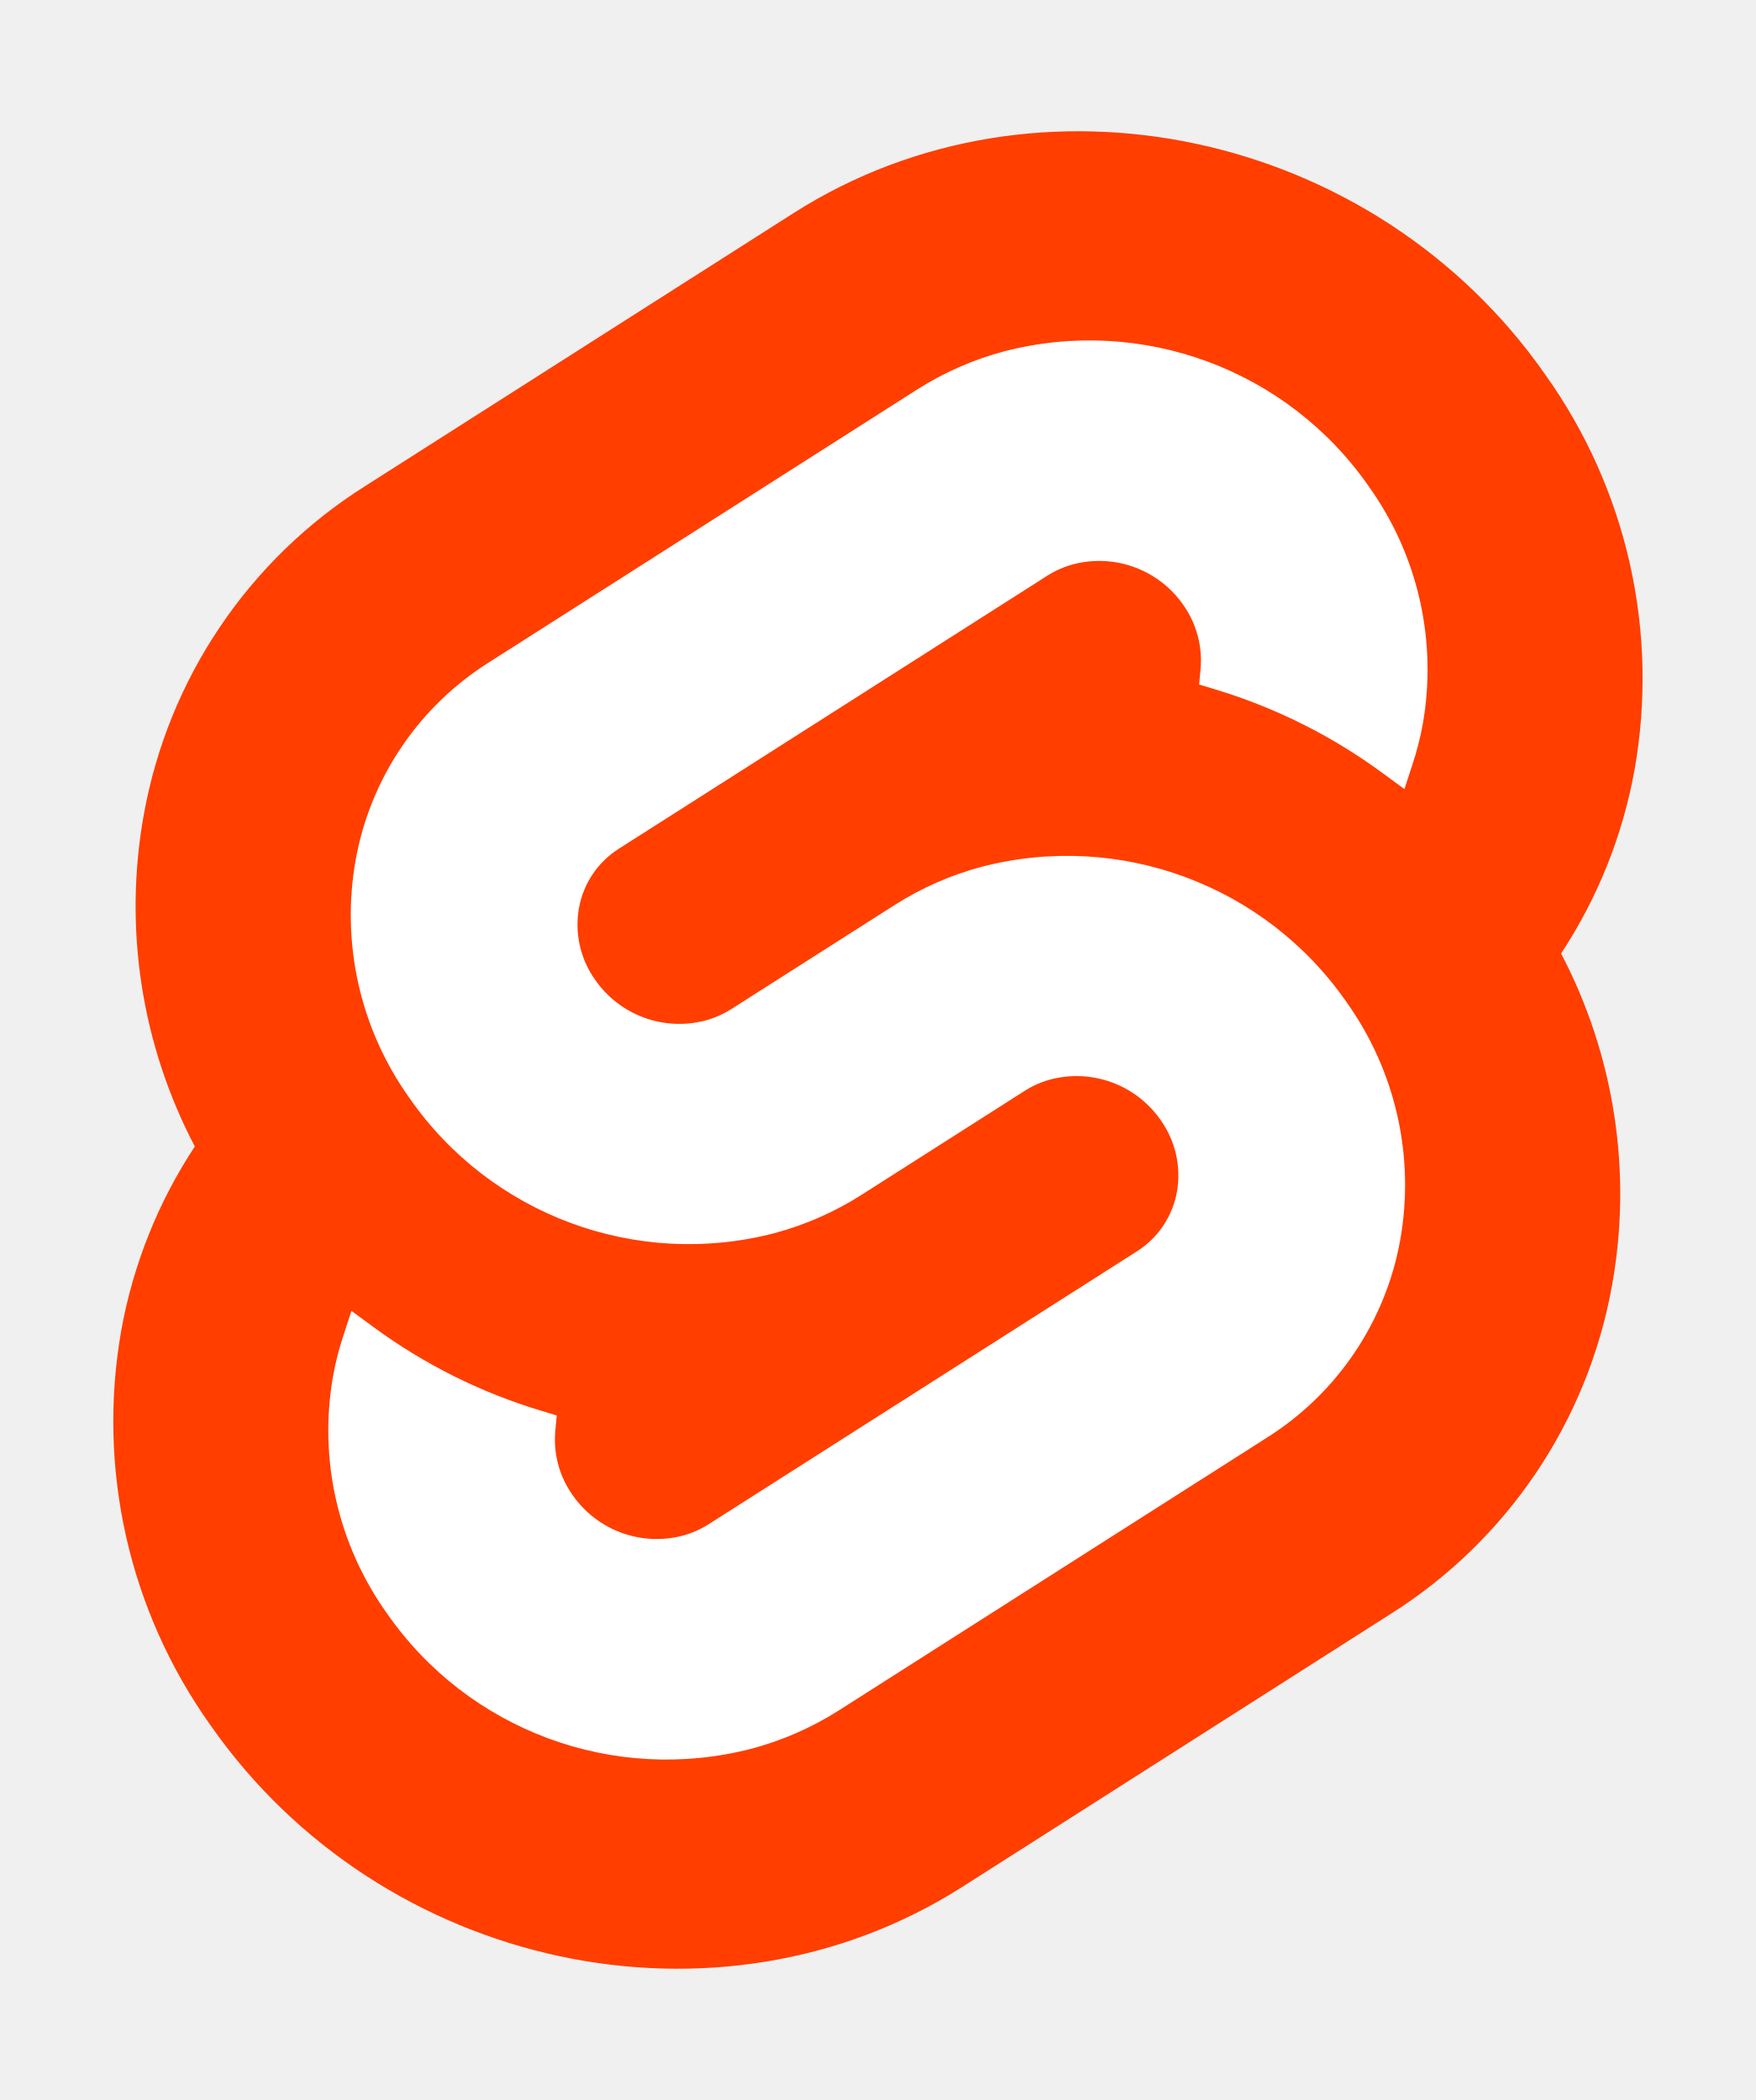
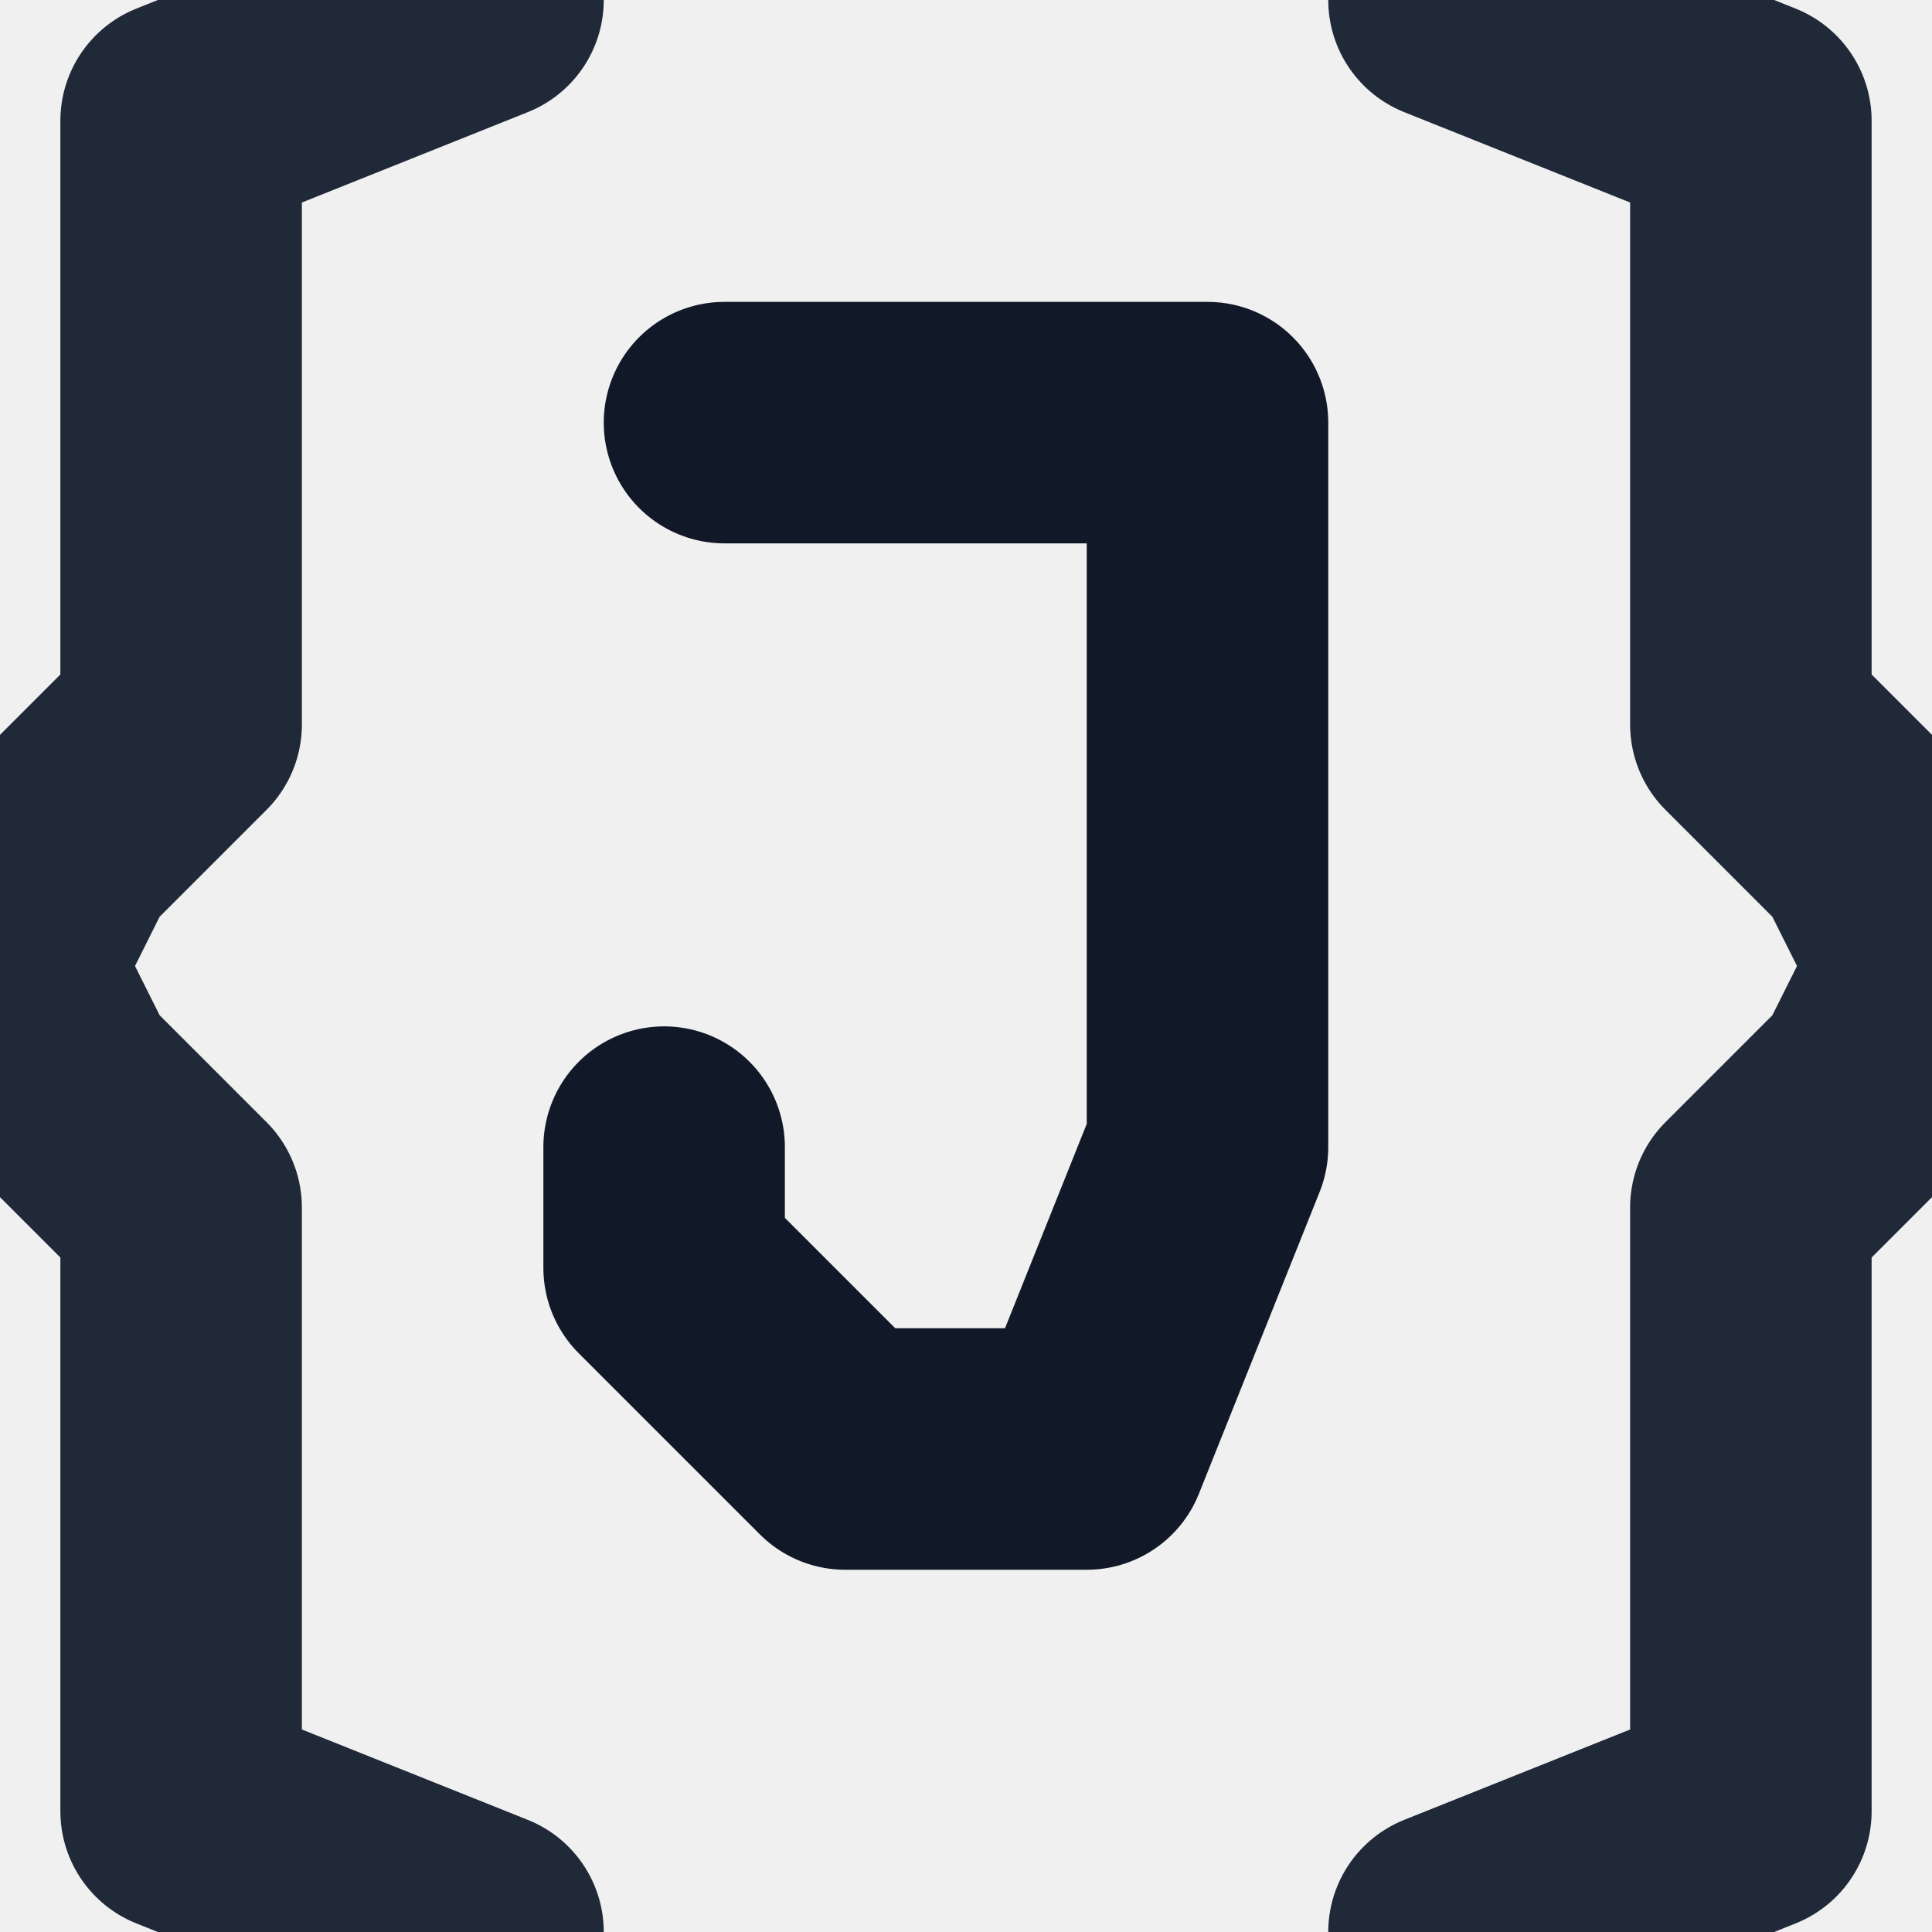
- <svg xmlns="http://www.w3.org/2000/svg" width="107" height="128" viewBox="0 0 107 128">
-   <path d="M94.157 22.819c-10.4-14.885-30.94-19.297-45.792-9.835L22.282 29.608A29.92 29.92 0 0 0 8.764 49.65a31.5 31.5 0 0 0 3.108 20.231 30 30 0 0 0-4.477 11.183 31.9 31.9 0 0 0 5.448 24.116c10.402 14.887 30.942 19.297 45.791 9.835l26.083-16.624A29.92 29.92 0 0 0 98.235 78.35a31.53 31.53 0 0 0-3.105-20.232 30 30 0 0 0 4.474-11.182 31.88 31.88 0 0 0-5.447-24.116" style="fill:#ff3e00" />
-   <path d="M45.817 106.582a20.72 20.72 0 0 1-22.237-8.243 19.17 19.17 0 0 1-3.277-14.503 18 18 0 0 1 .624-2.435l.49-1.498 1.337.981a33.6 33.6 0 0 0 10.203 5.098l.97.294-.09.968a5.85 5.85 0 0 0 1.052 3.878 6.24 6.24 0 0 0 6.695 2.485 5.8 5.8 0 0 0 1.603-.704L69.27 76.28a5.43 5.43 0 0 0 2.45-3.631 5.8 5.8 0 0 0-.987-4.371 6.24 6.24 0 0 0-6.698-2.487 5.7 5.7 0 0 0-1.6.704l-9.953 6.345a19 19 0 0 1-5.296 2.326 20.72 20.72 0 0 1-22.237-8.243 19.17 19.17 0 0 1-3.277-14.502 17.99 17.99 0 0 1 8.13-12.052l26.081-16.623a19 19 0 0 1 5.3-2.329 20.72 20.72 0 0 1 22.237 8.243 19.17 19.17 0 0 1 3.277 14.503 18 18 0 0 1-.624 2.435l-.49 1.498-1.337-.98a33.6 33.6 0 0 0-10.203-5.1l-.97-.294.09-.968a5.86 5.86 0 0 0-1.052-3.878 6.24 6.24 0 0 0-6.696-2.485 5.8 5.8 0 0 0-1.602.704L37.73 51.72a5.42 5.42 0 0 0-2.449 3.63 5.79 5.79 0 0 0 .986 4.372 6.24 6.24 0 0 0 6.698 2.486 5.8 5.8 0 0 0 1.602-.704l9.952-6.342a19 19 0 0 1 5.295-2.328 20.72 20.72 0 0 1 22.237 8.242 19.17 19.17 0 0 1 3.277 14.503 18 18 0 0 1-8.13 12.053l-26.081 16.622a19 19 0 0 1-5.3 2.328" style="fill:#fff" />
+ <svg xmlns="http://www.w3.org/2000/svg" viewBox="0 0 32 32" width="32" height="32">
+   <path d="M8 0 L3 2 L3 12 L1 14 L0 16 L1 18 L3 20 L3 30 L8 32" fill="none" stroke="#1f2937" stroke-width="4" stroke-linecap="round" stroke-linejoin="round" />
+   <path d="M24 0 L29 2 L29 12 L31 14 L32 16 L31 18 L29 20 L29 30 L24 32" fill="none" stroke="#1f2937" stroke-width="4" stroke-linecap="round" stroke-linejoin="round" />
+   <path d="M12 7 L20 7 L20 19 L18 24 L14 24 L11 21 L11 19" fill="none" stroke="#111827" stroke-width="4" stroke-linecap="round" stroke-linejoin="round" />
</svg>
